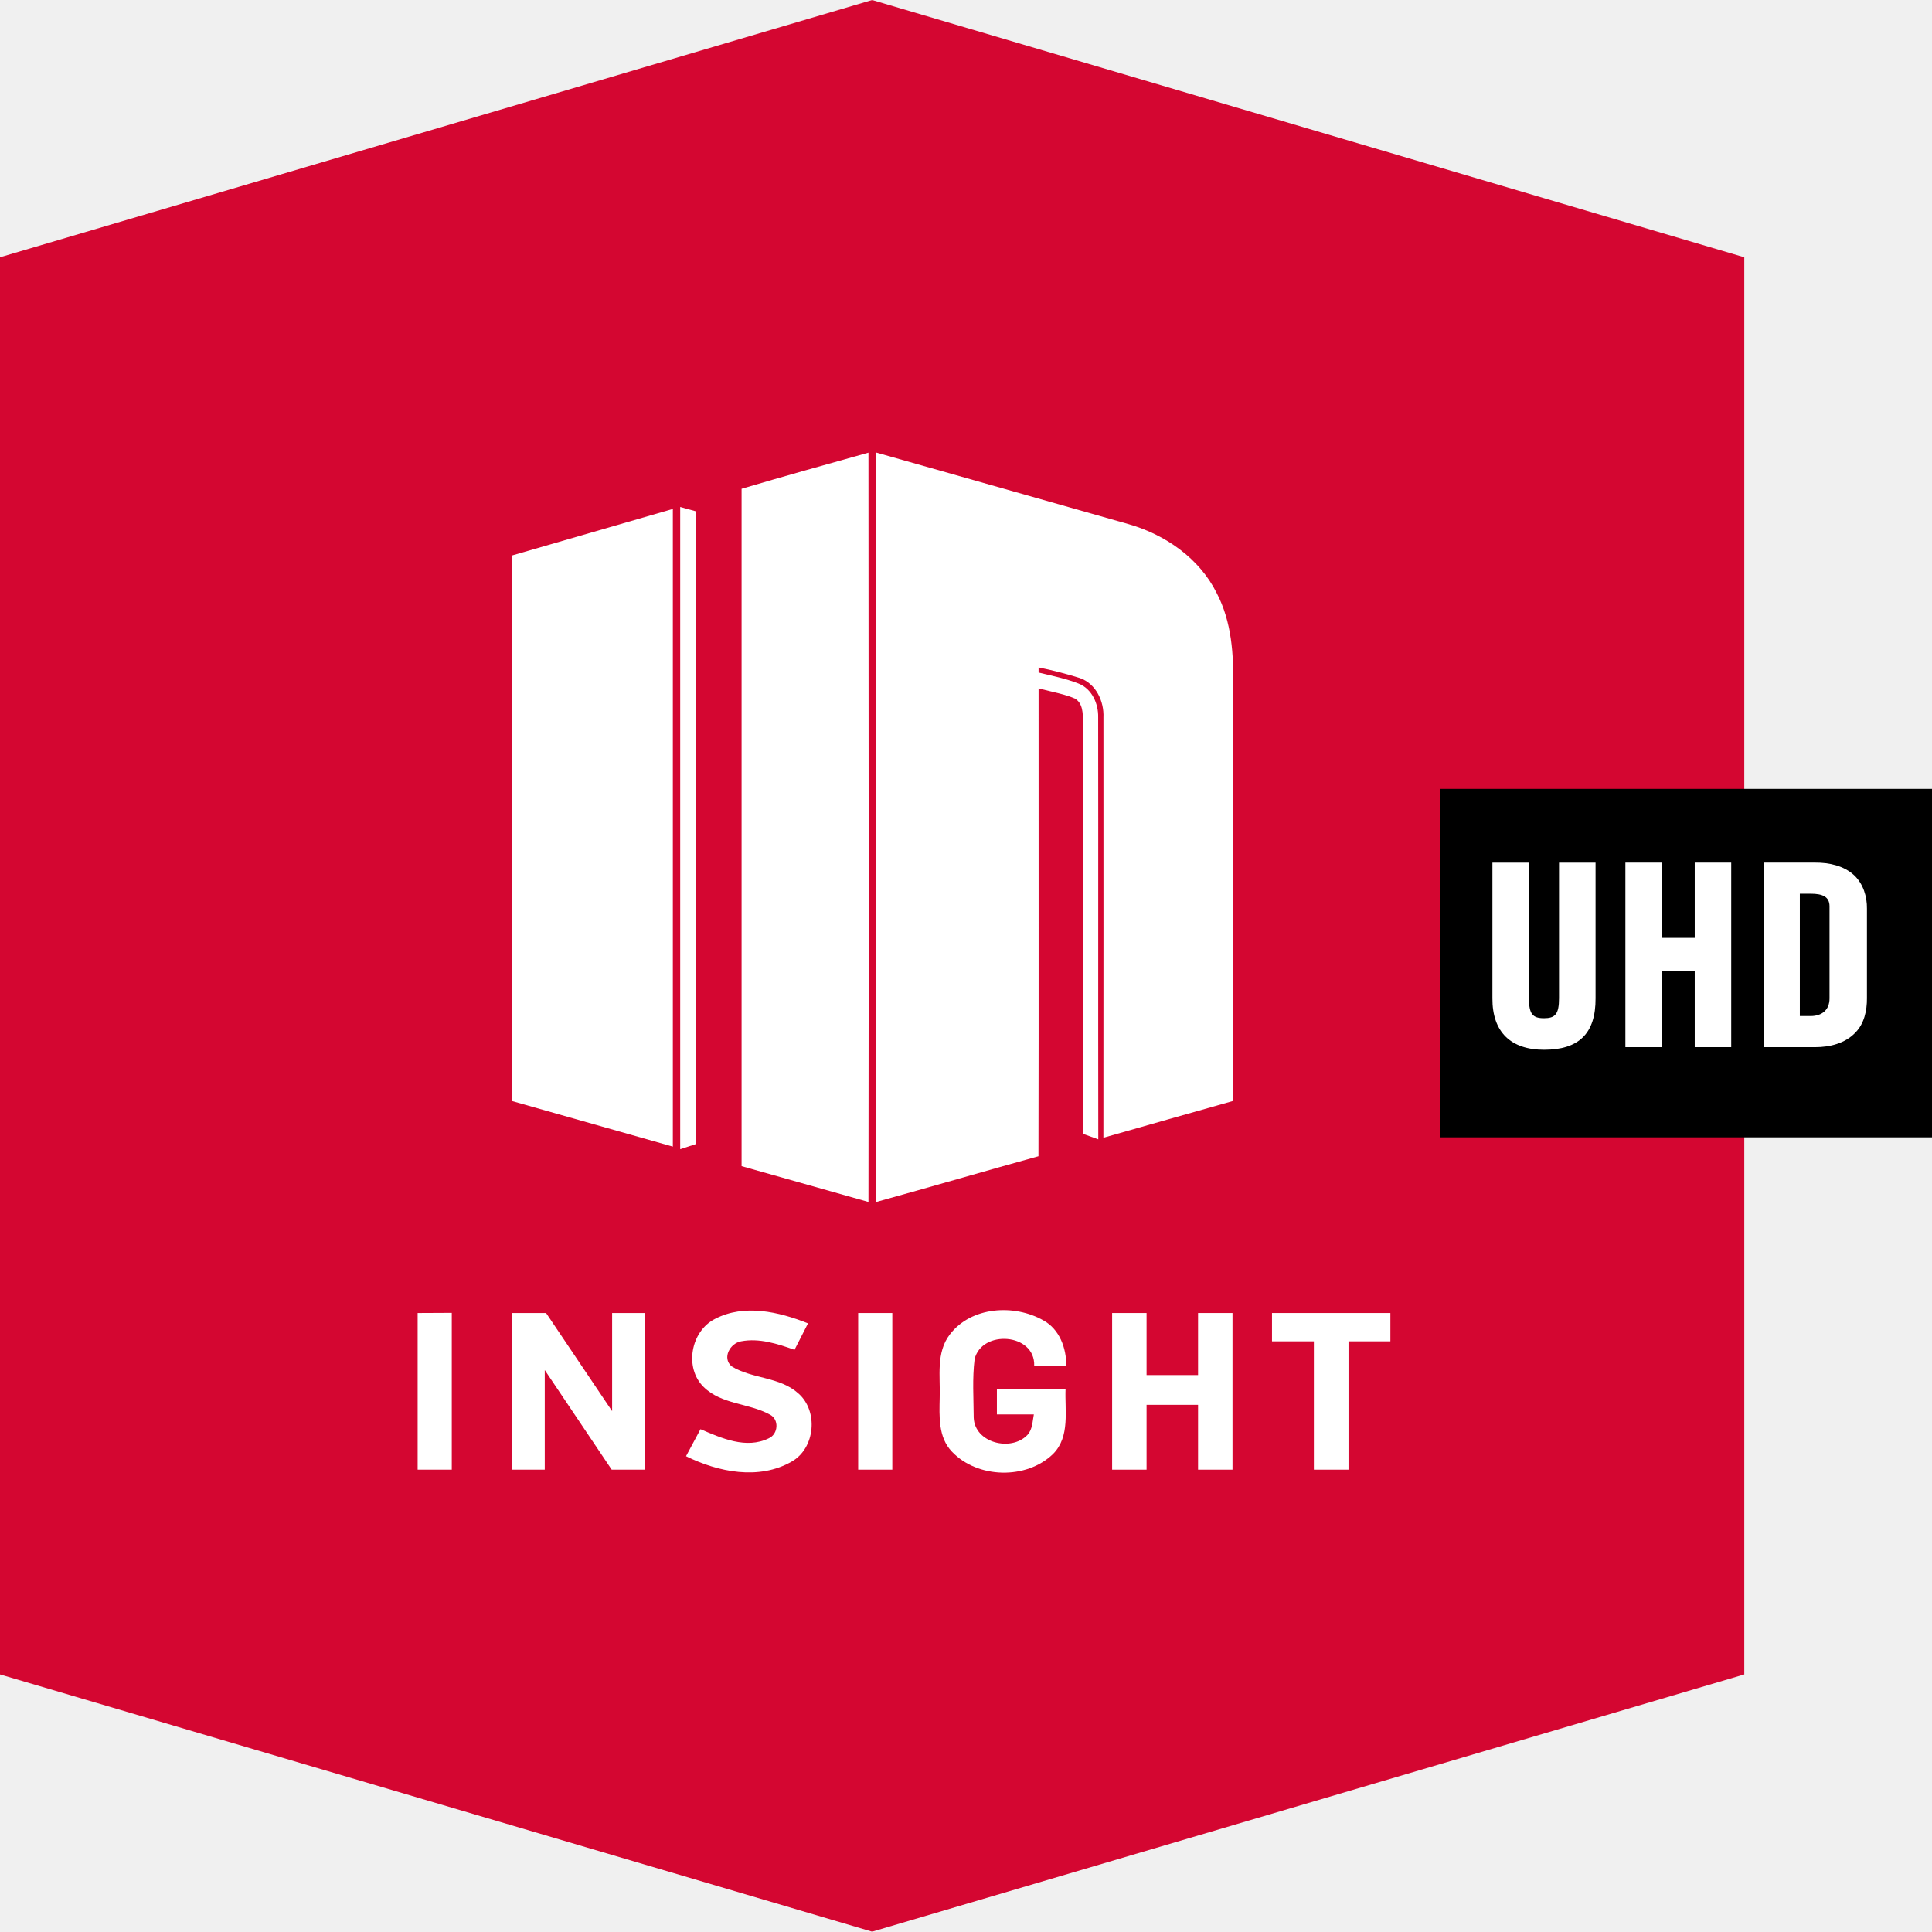
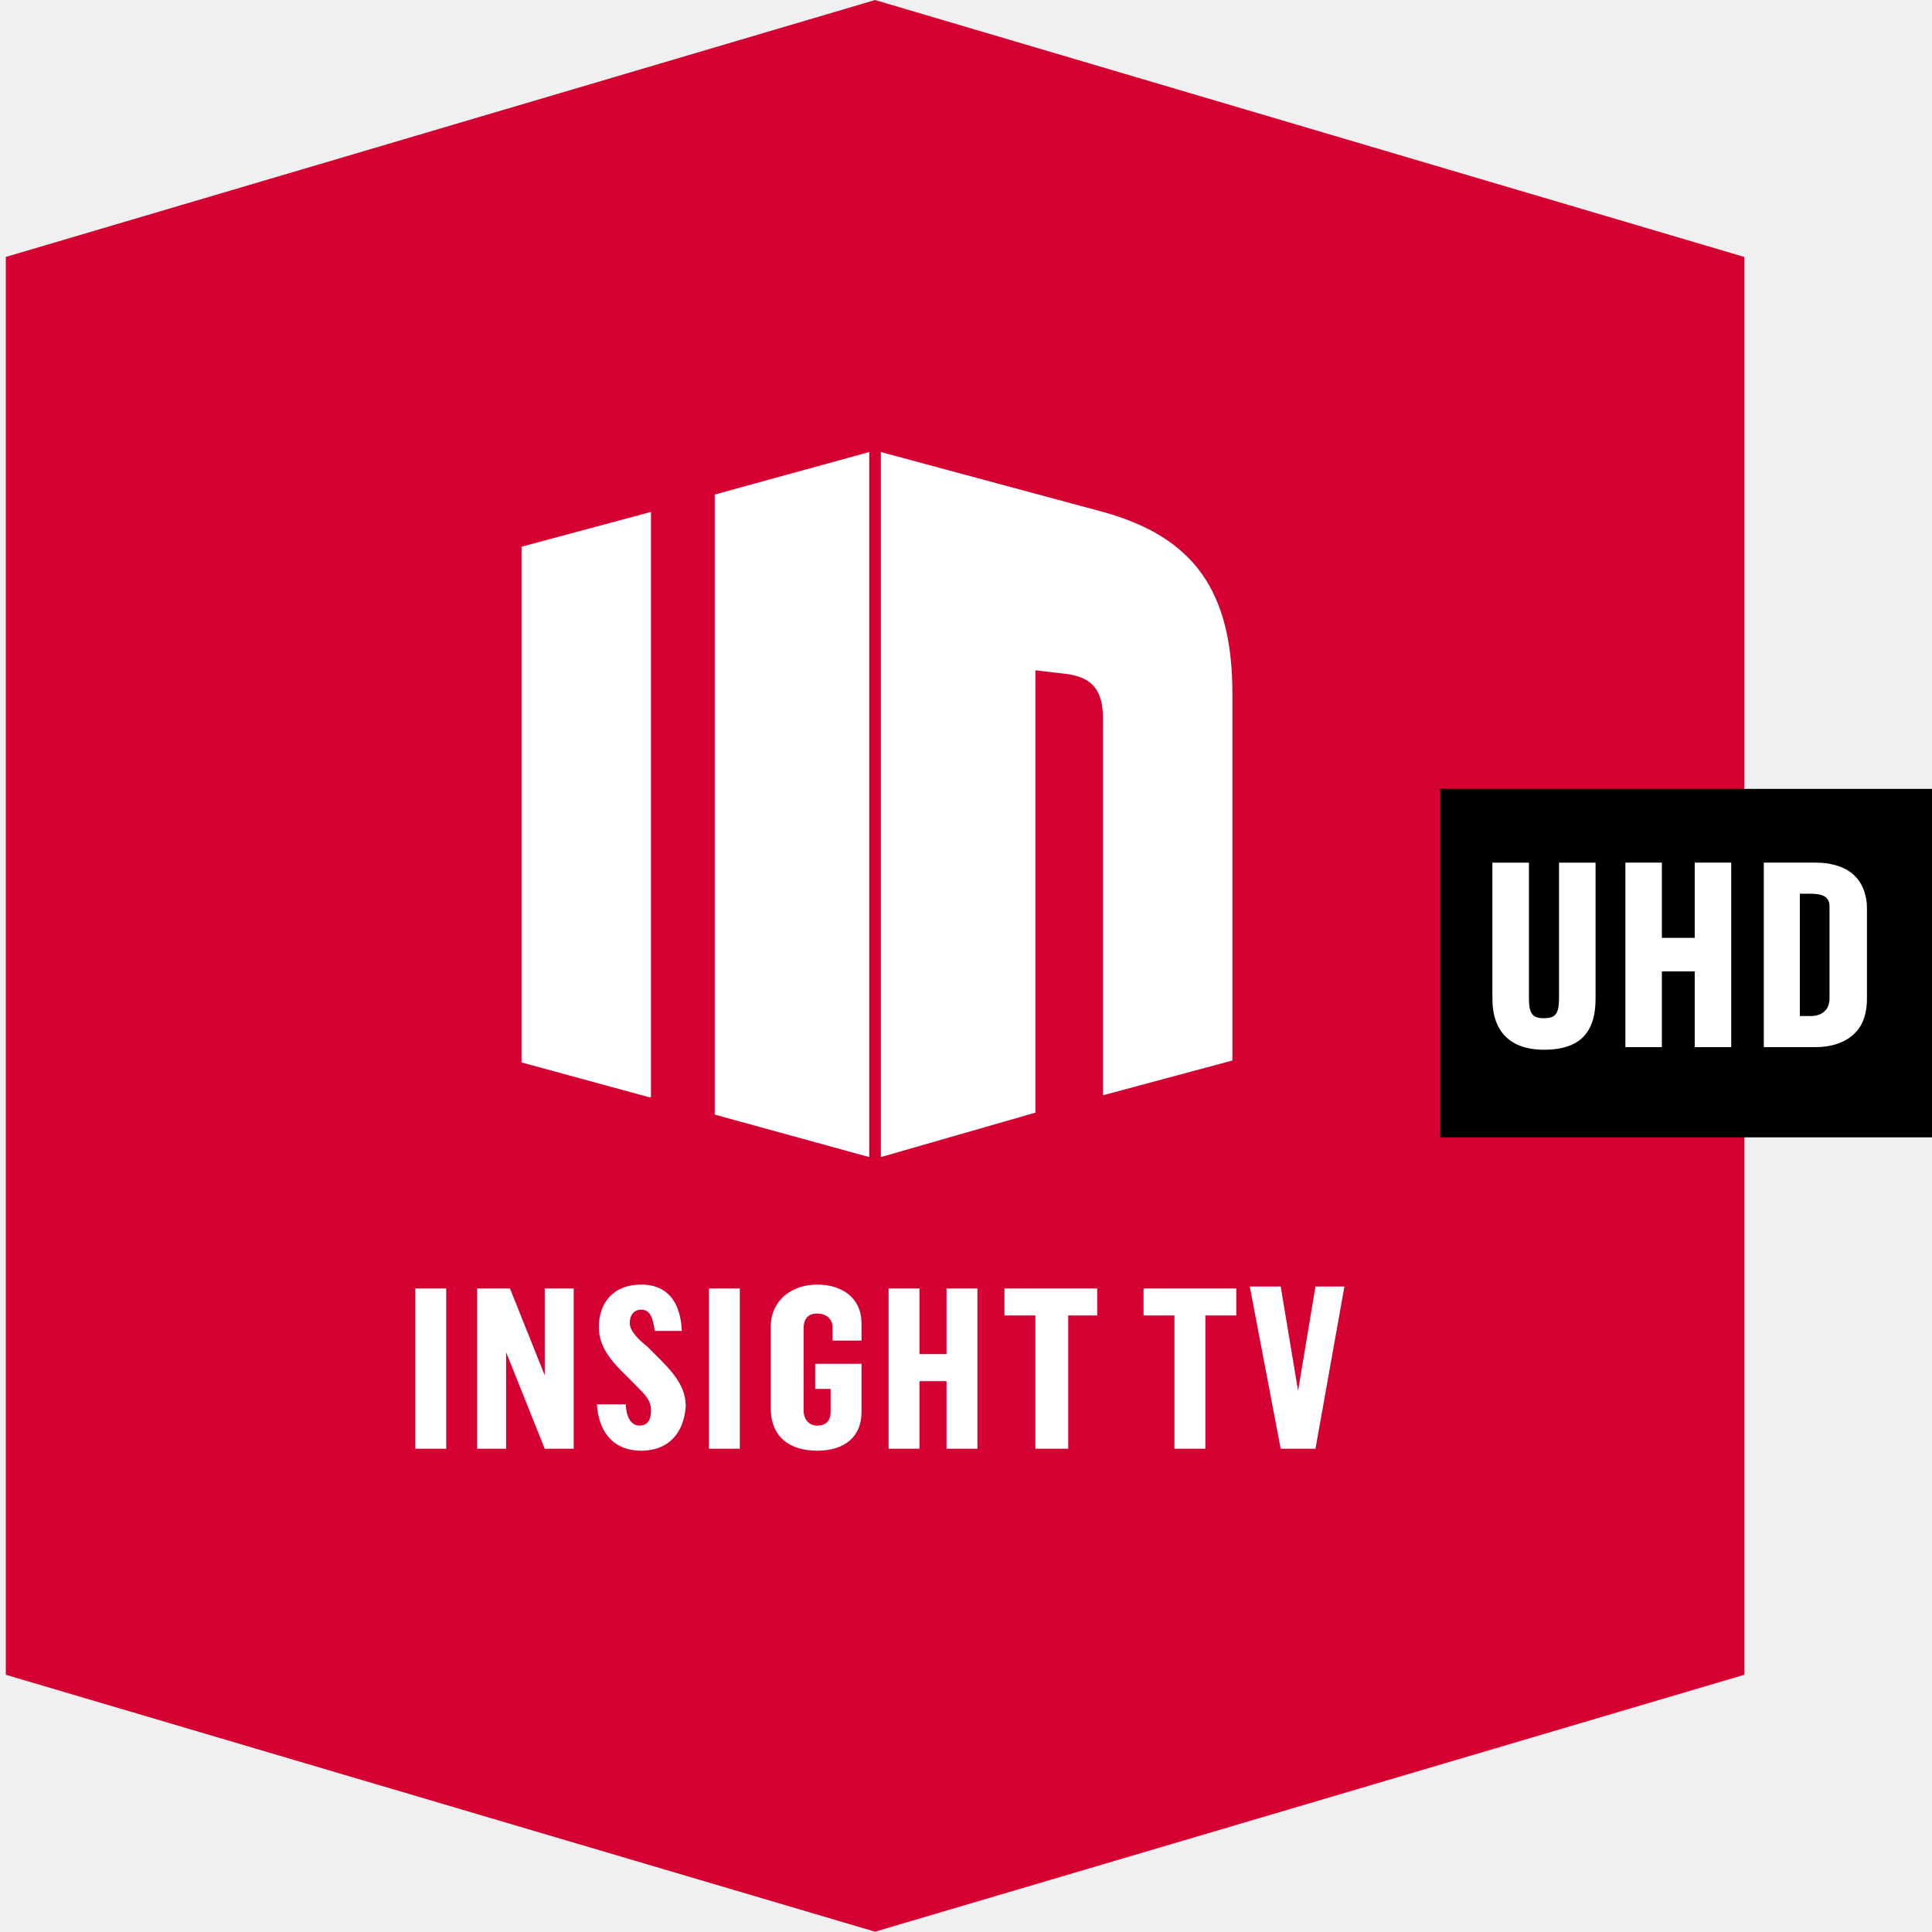
<svg xmlns="http://www.w3.org/2000/svg" id="svg41" width="711.99pt" height="711.85pt" version="1.1" viewBox="0 0 711.99 711.85">
-   <g id="#d40631ff" transform="matrix(1.378 0 0 1.4409 -120.25 -105.87)">
-     <path id="path2-6" transform="matrix(.54427 0 0 .52052 50.978 45.645)" d="m495.21 53.473-428.54 126.4v696.33l428.54 126.4 428.54-126.4v-696.33z" fill="#d40631" stroke-width="1.879" />
-   </g>
-   <g id="g845" transform="matrix(1.4409 0 0 1.4409 -13.881 .0017166)" fill="#fff">
-     <path id="path5-4" d="m199.3 125.01c10.79-3.19 21.61-6.2 32.45-9.24 0.03 63.88 0.1 127.76 0 191.64l-32.45-9.16z" />
-     <path id="path7-8" d="m233.62 115.71c21.58 6.12 43.16 12.22 64.73 18.36 9.36 2.69 18.07 8.75 22.47 17.62 3.83 7.32 4.39 15.77 4.16 23.88-0.01 35.34 0 70.68-0.01 106.02-11.05 3.13-22.1 6.24-33.13 9.4 0.04-35.82 0.01-71.65 0.01-107.48 0.19-4.15-1.91-8.65-6.02-10.09-3.33-1.05-7.15-2.04-10.57-2.72v1.308c3.715 0.912 6.73 1.462 10.26 2.832 3.39 1.35 5.06 5.13 4.98 8.61 0.05 35.98-0.02 71.97 0.03 107.95l-3.95-1.429c0.04-34.7-0.01-70.771 0.03-105.48-0.01-2.05-0.03-4.63-2.04-5.82-1.838-0.813-3.796-1.27-5.752-1.742l-3.558-0.859c-0.02 39.91 0.06 79.74-0.03 119.65-13.89 3.84-27.72 7.9-41.62 11.73 0.03-63.91 0.01-127.83 0.01-191.74z" />
-     <path id="path9-0" d="m183.6 129.66 3.92 1.08 0.05 161.88-3.97 1.3z" />
-     <path id="path11-4" d="m140.54 142.08 41.18-11.92v163.1l-41.18-11.67z" />
-     <path id="path19-4" d="m116.45 335.82 8.73-0.04v40.1l-8.73-5e-5z" />
-     <path id="path21-5" d="m140.65 335.82h8.65l16.89 25.1v-25.1h8.31v40.06h-8.42l-17.12-25.47v25.47h-8.31z" />
-     <path id="path23-5" d="m192.52 337.32c7.45-3.89 16.37-1.81 23.77 1.15l-3.45 6.76c-4.35-1.53-9.02-3.06-13.67-2.17-2.8 0.49-4.91 4.24-2.43 6.39 5.29 3.27 12.34 2.63 17.11 6.96 5.14 4.52 4.28 13.99-1.72 17.4-8.38 4.82-18.8 2.7-27.04-1.37l3.7-6.91c5.38 2.31 11.68 5.14 17.43 2.35 2.49-1.06 2.76-4.93 0.24-6.12-5.37-2.93-12.34-2.53-16.88-7.04-5-4.92-3.26-14.29 2.94-17.4z" />
-     <path id="path27-3" d="m252.58 341.29c5.46-7.15 16.48-7.82 23.93-3.57 4.1 2.25 5.89 7.1 5.82 11.59h-8.19c0.28-8.37-13.42-9.3-15.24-1.7-0.61 4.95-0.26 10-0.23 14.99 0.26 6.47 9.52 8.72 13.67 4.47 1.38-1.41 1.35-3.51 1.71-5.32h-9.45v-6.551h17.56c-0.23 5.58 1.2 12.21-3.16 16.63-6.81 6.66-19.36 6.35-25.89-0.54-3.56-3.68-3.23-9.08-3.14-13.8 0.19-5.43-0.99-11.56 2.61-16.2z" />
-     <path id="path29-2" d="m294.07 335.82v40.061h8.809v-16.581h13.17v16.581h8.81v-40.061h-8.81v15.87h-13.17v-15.87h-0.019z" />
-     <path id="path31-9" d="m334.96 335.82v7.241h10.709v32.82h8.859v-32.82h10.711v-7.241h-30.271z" />
-     <path id="path19-1" d="m229.12 335.82h8.73v40.06h-8.73z" />
+   <g id="g60" transform="matrix(7.1186 0 0 7.1186 -104.64 925.43)">
+     <path id="polygon54" d="m105-43.3v-73.4l-45-13.3-45 13.3v73.4l45 13.3z" fill="#d50032" />
+     <path id="path56" d="m81-55-1.6-8.4h1.6l0.9 5.4 0.9-5.4h1.5l-1.5 8.4zm-5.5 0v-6.9h-1.6v-1.4h4.8v1.4h-1.6v6.9zm-7.2 0v-6.9h-1.6v-1.4h4.8v1.4h-1.5v6.9zm-7.6 0v-8.3h1.6v3.4h1.4v-3.4h1.6v8.3h-1.6v-3.5h-1.4v3.5zm-3.7 0.1c-1.4 0-2.4-0.7-2.4-2.2v-4.2c0-1.4 1.1-2.2 2.4-2.2s2.3 0.7 2.3 2v0.9h-1.5v-0.7c0-0.4-0.3-0.7-0.8-0.7s-0.7 0.3-0.7 0.8v4.2c0 0.5 0.3 0.8 0.7 0.8 0.5 0 0.7-0.3 0.7-0.7v-1.2h-0.8v-1.3h2.4v2.5c0 1.3-0.9 2-2.3 2zm-5.6-0.1v-8.3h1.6v8.3zm-3.5 0.1c-1.4 0-2.2-0.9-2.3-2.4h1.5c0 0.5 0.2 1.1 0.7 1.1s0.6-0.4 0.6-0.8c0-0.5-0.3-0.8-0.8-1.3l-0.7-0.7c-0.7-0.7-1.2-1.4-1.2-2.3 0-1.2 0.7-2.2 2.2-2.2 1 0 2 0.5 2.1 2.4h-1.4c-0.1-0.6-0.2-1.1-0.7-1.1-0.4 0-0.6 0.3-0.6 0.7s0.5 0.9 0.9 1.2l0.7 0.7c0.8 0.8 1.3 1.5 1.3 2.4-0.1 1.4-0.9 2.3-2.3 2.3zm-8.5-0.1v-8.3h1.7l1.8 4.5v-4.5h1.5v8.3h-1.5l-2-5v5zm-3.2 0v-8.3h1.6v8.3z" fill="#fff" />
+     <path id="path58" d="m60.3-70.1v-36.5l11.5 3.1c4.7 1.3 6.7 4.1 6.7 9.4v19l-6.7 1.8v-19.5c0-1.4-0.5-2.1-1.8-2.3l-1.7-0.2v22.9zm-0.6 0-8-2.2v-32.1l8-2.2zm-11.4-3.1-6.6-1.8v-26.7l6.7-1.8v30.3z" fill="#fff" />
  </g>
  <path id="path36" d="m711.99 290.72v128.42h-181.22v-128.42z" />
  <g id="g1377" transform="translate(-50 -40.104)" fill="#fff">
    <path id="path11" transform="scale(.75)" d="m799.99 543.99c-0.09 16.646 9.102 25.289 25.342 25.297 17.082 0 25.426-7.917 25.342-25.297l-2e-3 -66.652h-17.951v66.693c0 7.88-1.997 9.754-7.389 9.754-5.488 0-7.389-1.958-7.389-9.754v-66.693h-17.951z" stroke-width="1.333" />
    <path id="path13" transform="scale(.75)" d="m865.33 477.33v90.672h17.926v-37.227h16.146v37.227h17.928v-90.672h-17.928v36.973h-16.146v-36.973z" stroke-width="1.333" />
    <path id="path15" d="m718.98 358c5.09-0.03 10.525 1.12 14.355 4.69 3.3 3.13 4.75 7.8 4.68 12.28v33.06c0.03 4.5-1.01 9.35-4.29 12.64-3.76 3.96-9.455 5.345-14.745 5.335h-18.975v-68.005zm-5.695 56.54h3.991c4.135 0 6.949-2.25 6.949-6.47v-33.98c0-3.482-2.501-4.63-6.949-4.63h-3.991z" />
  </g>
</svg>
